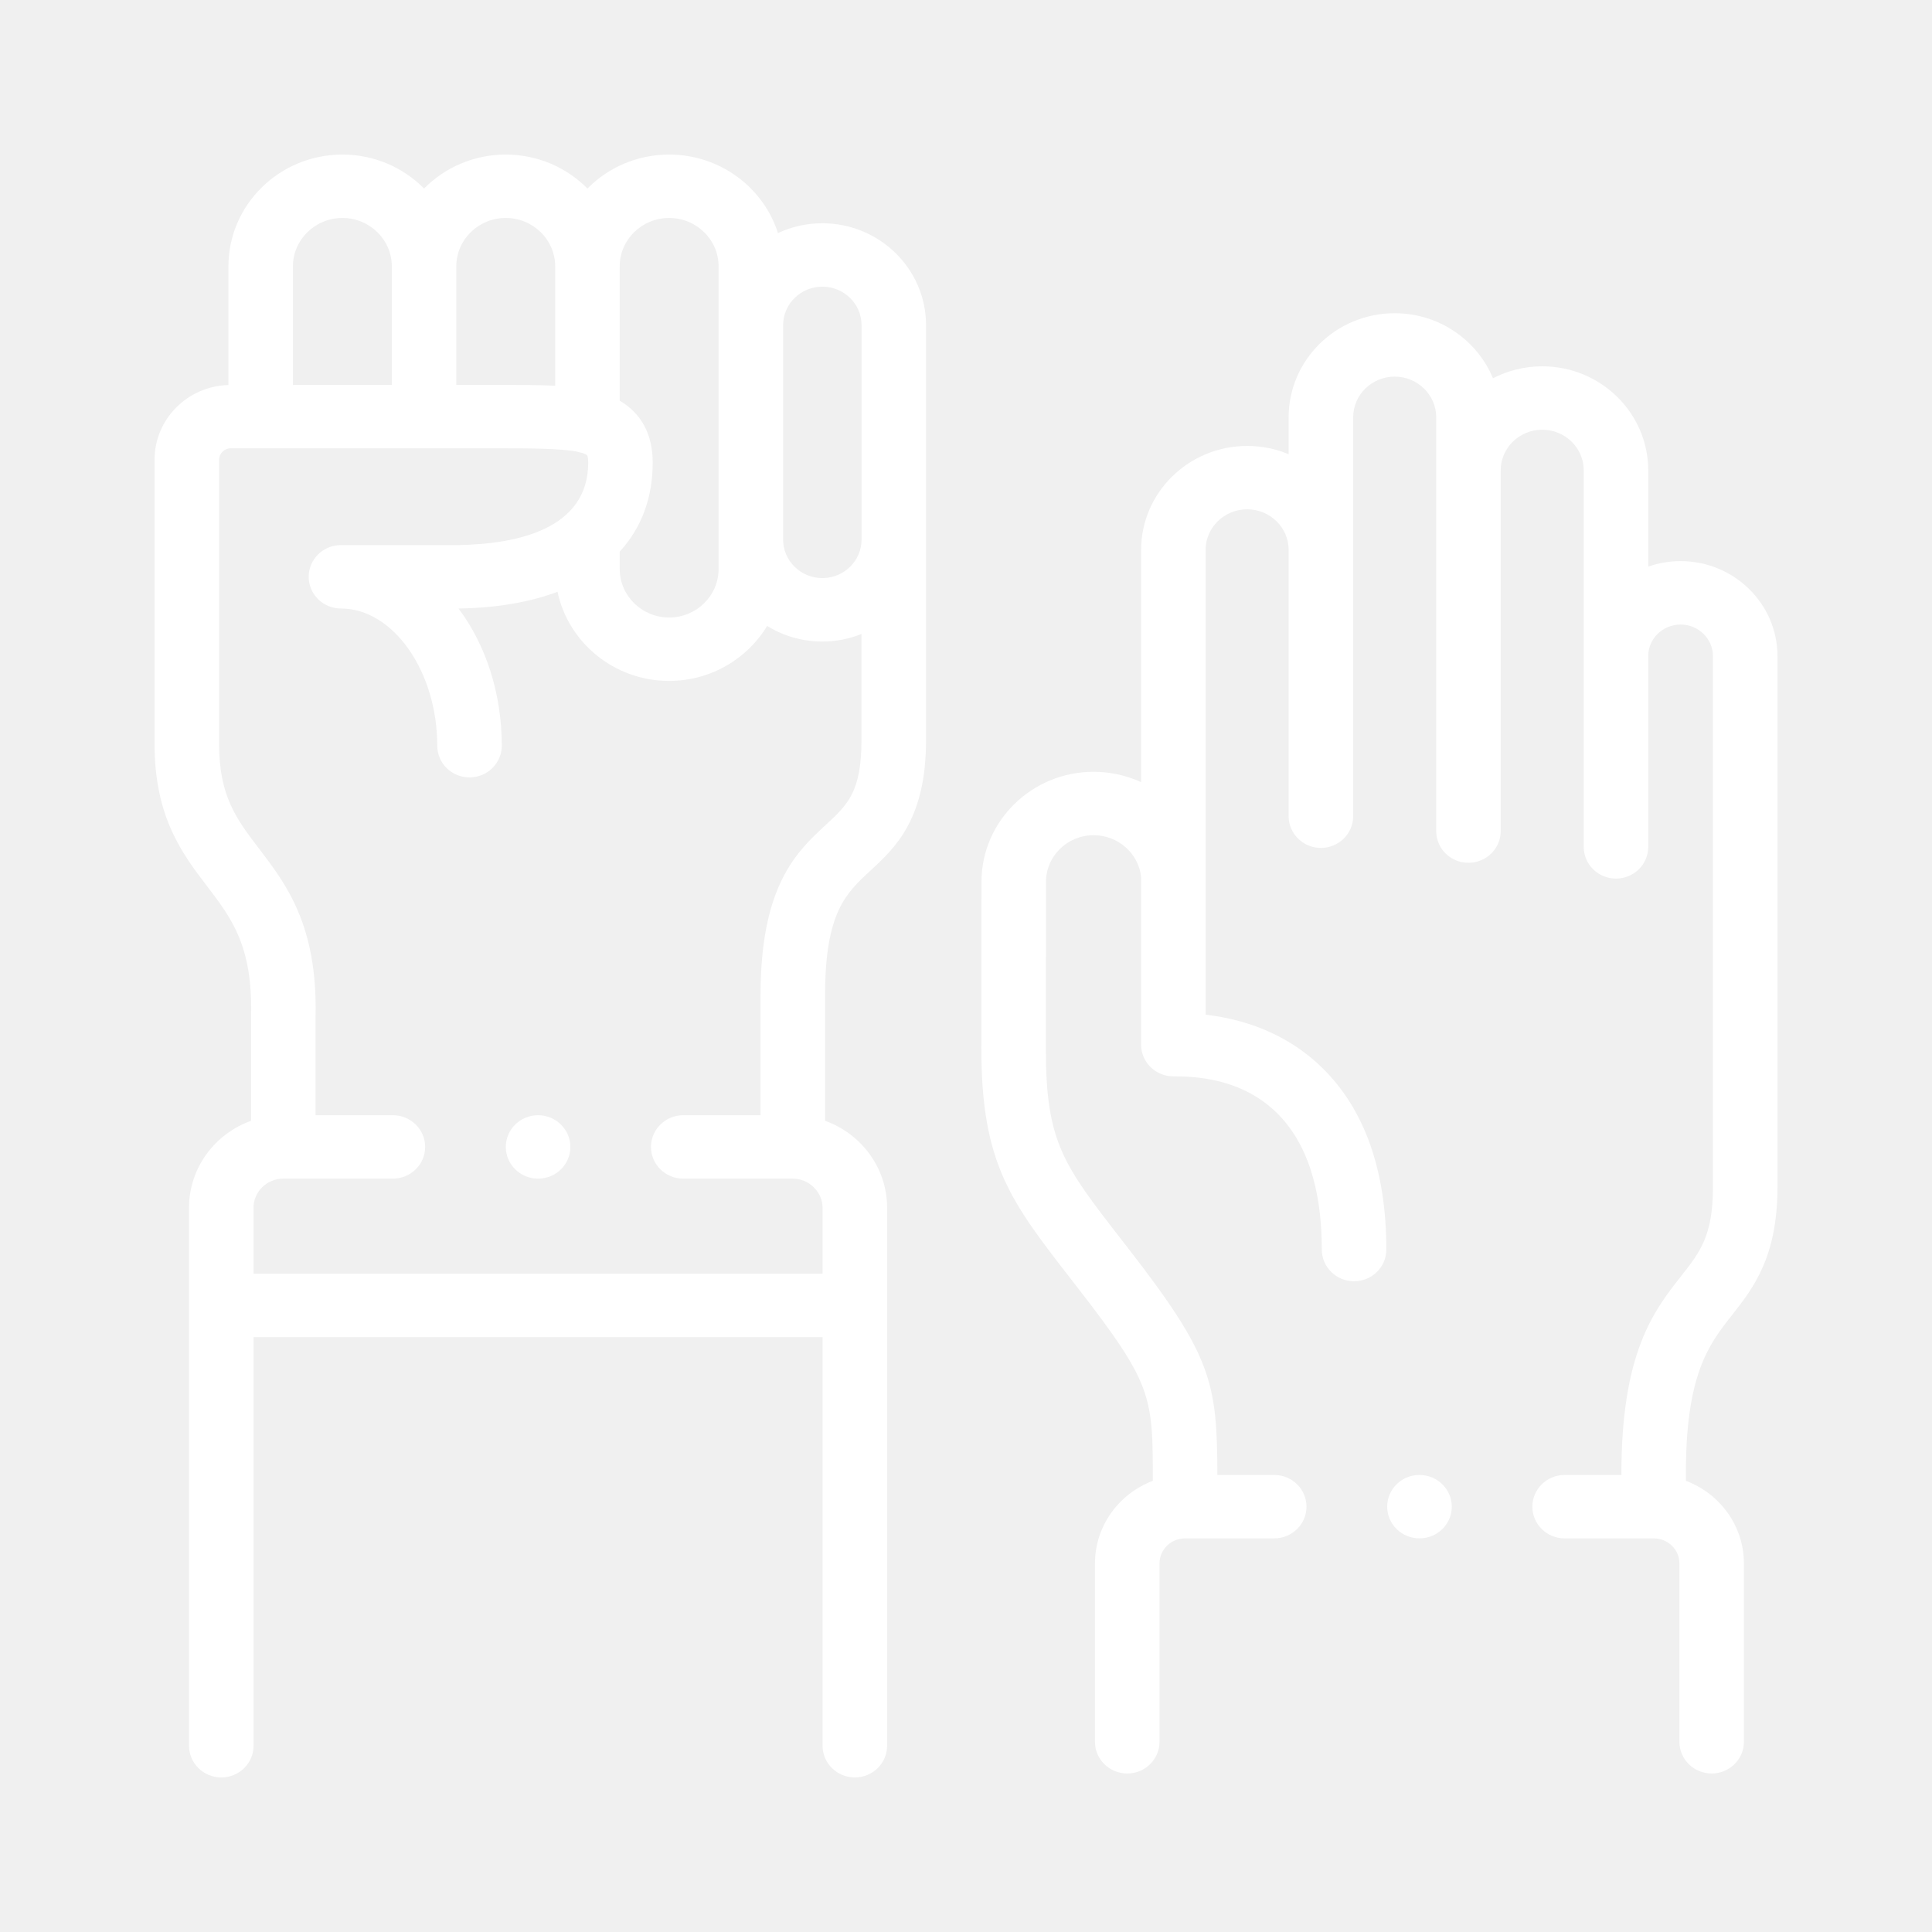
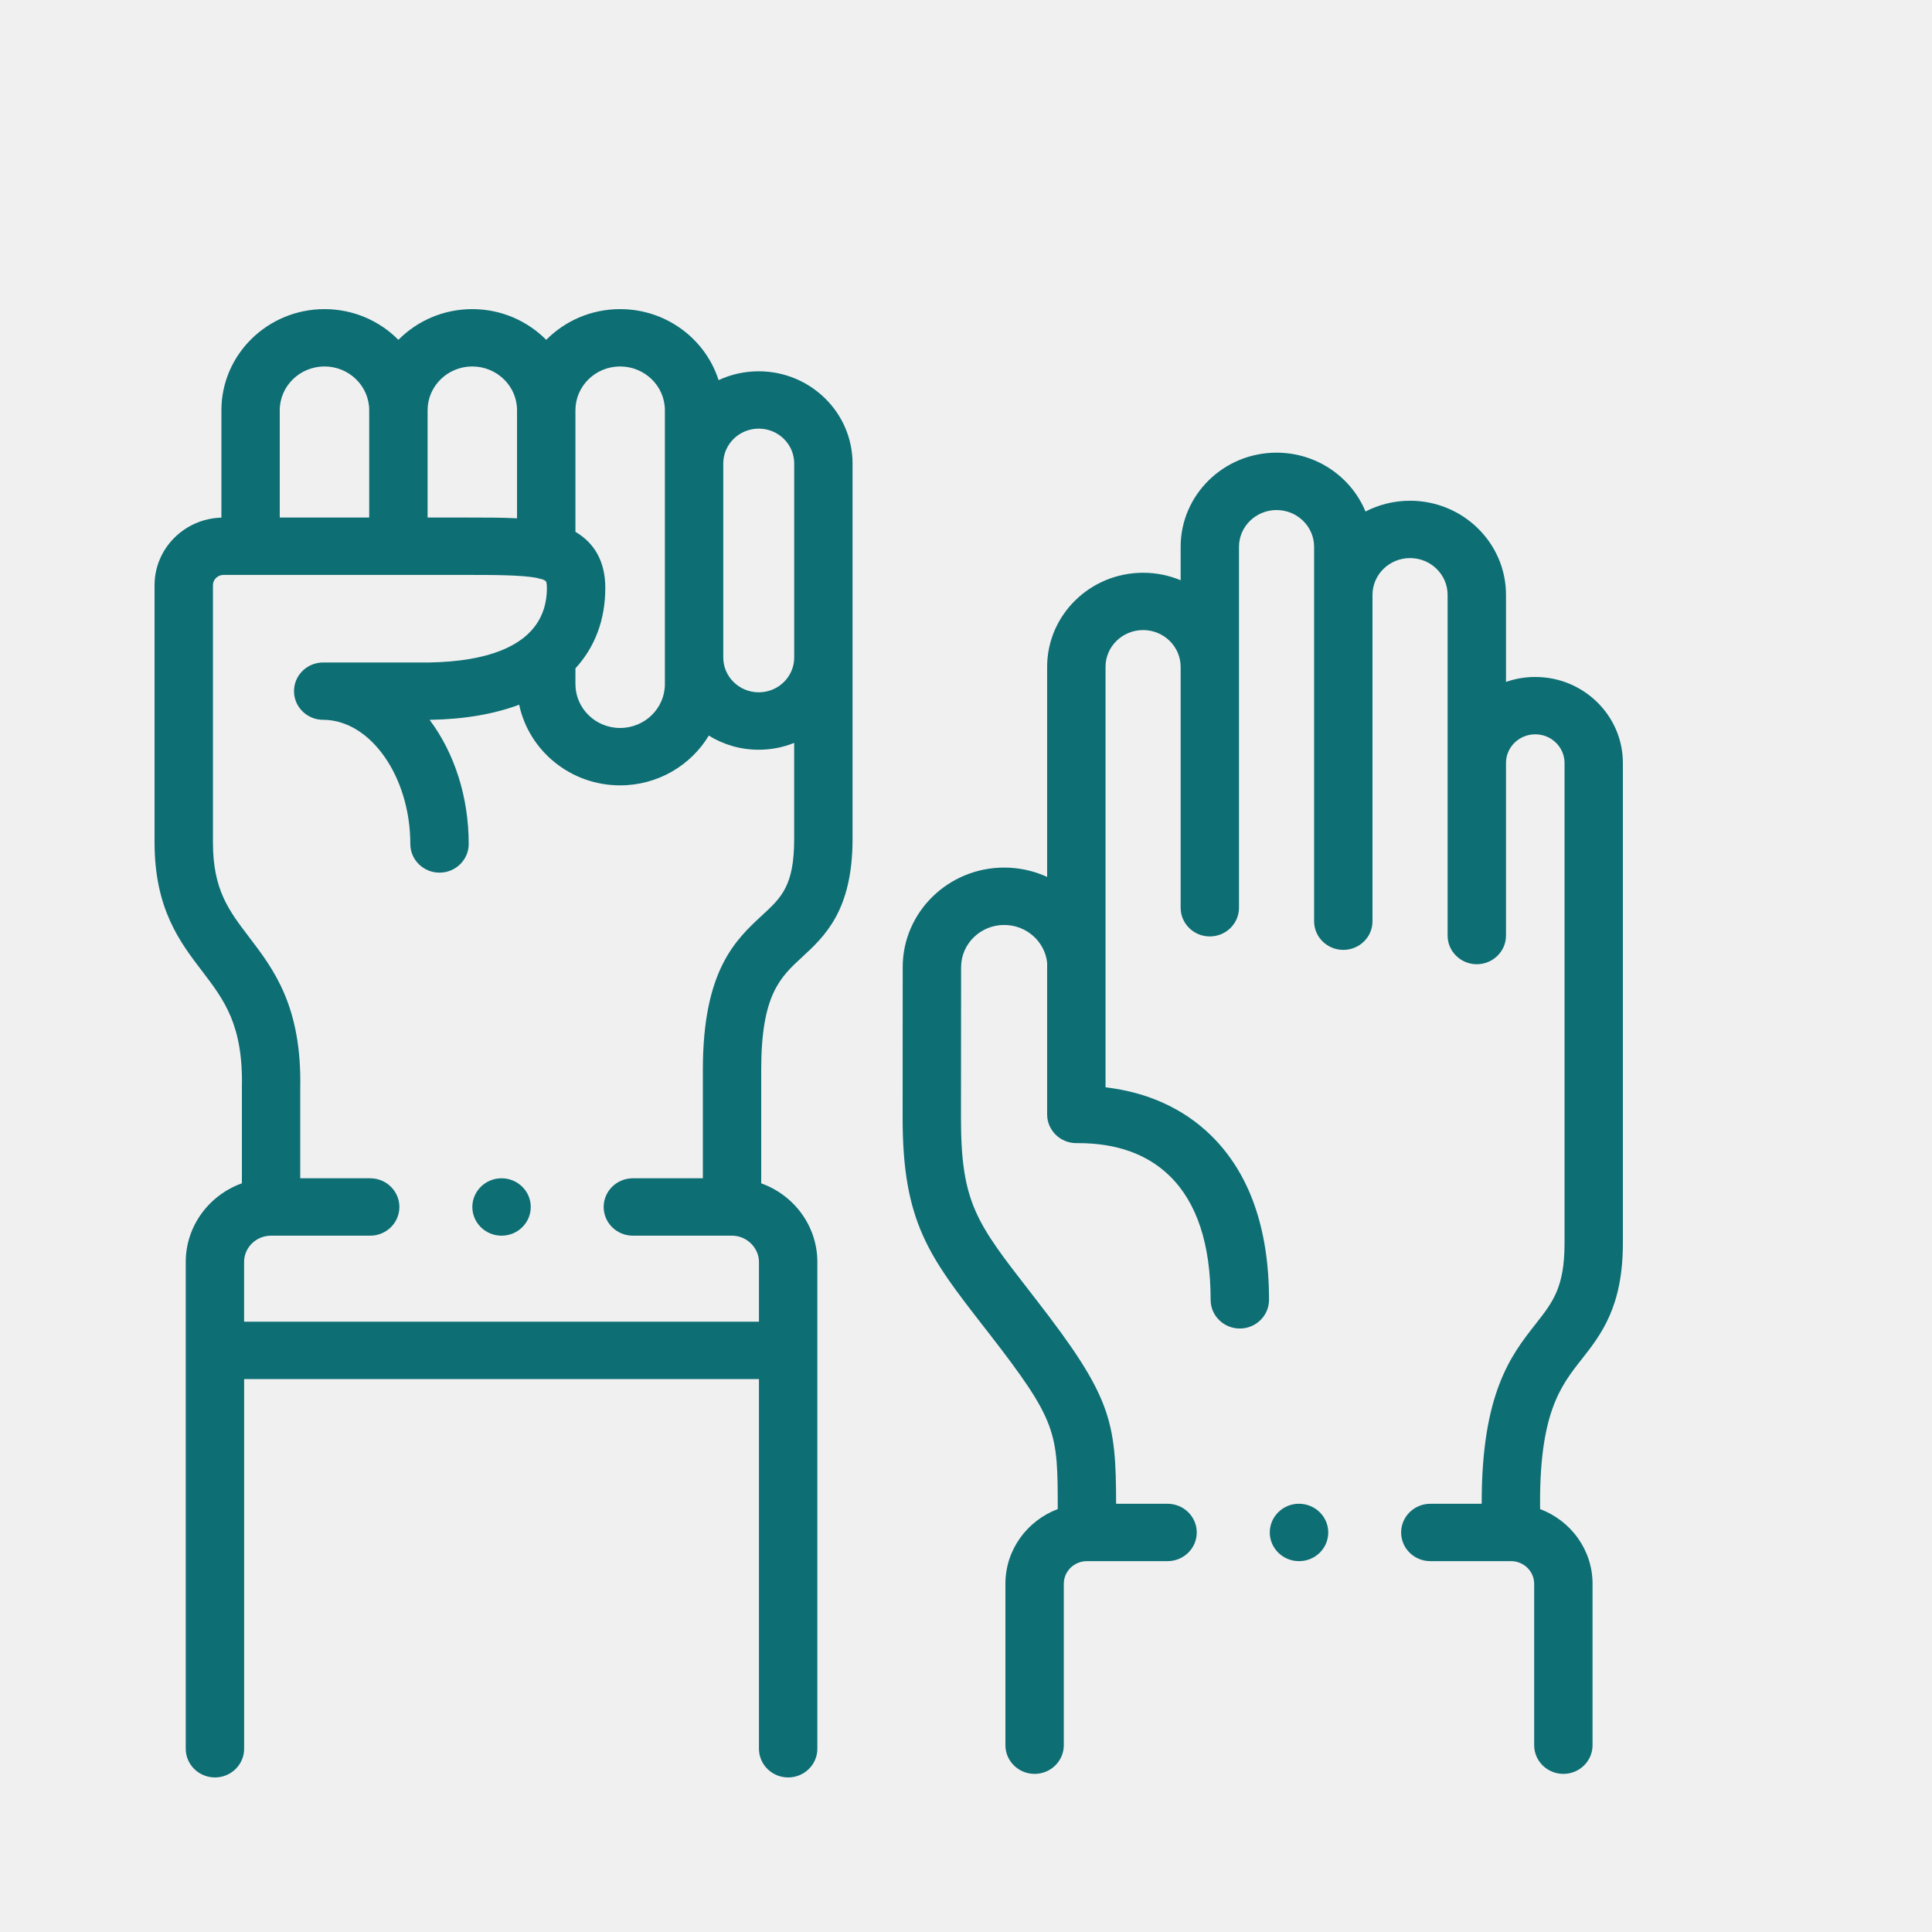
<svg xmlns="http://www.w3.org/2000/svg" width="50" height="50" viewBox="0 0 50 50" fill="none">
-   <mask id="mask0_546:71" style="mask-type:alpha" maskUnits="userSpaceOnUse" x="0" y="0" width="50" height="50">
+   <mask id="mask0_546_71" style="mask-type:alpha" maskUnits="userSpaceOnUse" x="0" y="0" width="50" height="50">
    <rect width="50" height="50" fill="#C4C4C4" />
  </mask>
-   <g mask="url(#mask0_546:71)">
-     <path d="M44.822 34.037C45.374 33.335 46.001 32.539 46.001 30.717V16.981C46.001 15.625 44.876 14.522 43.494 14.522C43.2 14.522 42.919 14.572 42.656 14.664V12.173C42.656 10.688 41.426 9.48 39.913 9.48C39.453 9.48 39.019 9.593 38.638 9.79C38.23 8.804 37.244 8.106 36.094 8.106C34.581 8.106 33.35 9.314 33.35 10.799V11.756C33.02 11.617 32.657 11.541 32.276 11.541C30.763 11.541 29.532 12.749 29.532 14.233V20.242C29.159 20.071 28.742 19.974 28.303 19.974C26.703 19.974 25.401 21.251 25.401 22.821L25.398 27.152C25.398 30.116 26.167 31.106 27.699 33.08L27.869 33.3C29.825 35.821 29.835 36.118 29.835 38.324C28.961 38.655 28.338 39.487 28.338 40.46V45.078C28.338 45.531 28.712 45.898 29.173 45.898C29.634 45.898 30.008 45.531 30.008 45.078V40.46C30.008 40.103 30.305 39.813 30.67 39.813H32.977C33.438 39.813 33.812 39.446 33.812 38.993C33.812 38.54 33.438 38.172 32.977 38.172H31.505C31.499 35.785 31.372 35.108 29.197 32.306L29.026 32.086C27.522 30.147 27.067 29.562 27.067 27.153L27.07 22.823C27.07 22.157 27.623 21.615 28.303 21.615C28.94 21.615 29.466 22.089 29.532 22.695C29.532 22.695 29.531 26.976 29.532 27.043C29.536 27.493 29.908 27.856 30.367 27.856H30.373C30.388 27.856 30.404 27.856 30.419 27.856C31.518 27.856 32.398 28.171 33.035 28.793C33.813 29.552 34.208 30.745 34.208 32.339C34.208 32.791 34.582 33.159 35.043 33.159C35.504 33.159 35.878 32.791 35.878 32.339C35.878 30.291 35.317 28.707 34.212 27.628C33.429 26.865 32.401 26.399 31.201 26.26V14.232C31.201 13.653 31.683 13.181 32.276 13.181C32.868 13.181 33.35 13.653 33.35 14.232V19.049V21.123C33.35 21.576 33.724 21.944 34.185 21.944C34.646 21.944 35.02 21.576 35.02 21.123V19.049V14.232V10.799C35.02 10.219 35.501 9.747 36.094 9.747C36.687 9.747 37.169 10.219 37.169 10.799V21.509C37.169 21.962 37.542 22.329 38.003 22.329C38.464 22.329 38.838 21.962 38.838 21.509V12.173C38.838 11.593 39.32 11.121 39.913 11.121C40.505 11.121 40.987 11.593 40.987 12.173V16.981V18.365V21.918C40.987 22.371 41.361 22.738 41.822 22.738C42.282 22.738 42.656 22.371 42.656 21.918V18.365V16.981C42.656 16.529 43.032 16.163 43.494 16.163C43.955 16.163 44.331 16.53 44.331 16.981V30.717C44.331 31.979 44.001 32.399 43.501 33.034C42.81 33.913 41.954 35.001 41.962 38.172H40.492C40.031 38.172 39.657 38.54 39.657 38.993C39.657 39.446 40.031 39.813 40.492 39.813H42.799C43.166 39.813 43.463 40.103 43.463 40.46V45.078C43.463 45.531 43.837 45.898 44.298 45.898C44.758 45.898 45.132 45.531 45.132 45.078V40.46C45.132 39.487 44.509 38.654 43.632 38.324C43.599 35.593 44.22 34.802 44.822 34.037Z" fill="white" />
-     <path d="M21.282 5.778C20.871 5.778 20.482 5.869 20.134 6.032C19.759 4.856 18.638 4 17.317 4C16.488 4 15.739 4.337 15.203 4.879C14.666 4.337 13.916 4 13.088 4C12.259 4 11.511 4.337 10.975 4.879C10.439 4.337 9.69 4 8.862 4C7.235 4 5.912 5.298 5.912 6.892V9.964C4.852 9.993 4 10.849 4 11.896V19.255C4 21.154 4.723 22.102 5.362 22.938C5.993 23.765 6.539 24.48 6.498 26.278C6.498 26.284 6.498 26.29 6.498 26.296V29.006C5.562 29.341 4.892 30.223 4.892 31.256V45.18C4.892 45.633 5.266 46 5.727 46C6.188 46 6.562 45.633 6.562 45.18V34.604H21.288V45.18C21.288 45.633 21.663 46 22.123 46C22.584 46 22.958 45.633 22.958 45.18V31.256C22.958 30.224 22.289 29.342 21.353 29.006V25.755C21.353 23.615 21.895 23.115 22.522 22.536C23.166 21.942 23.966 21.203 23.966 19.156V8.415C23.966 6.961 22.762 5.779 21.282 5.778ZM21.282 7.419C21.842 7.419 22.297 7.865 22.297 8.415V11.798V13.965C22.297 14.514 21.842 14.961 21.282 14.961C20.723 14.961 20.267 14.514 20.267 13.965V8.415C20.267 7.866 20.722 7.419 21.282 7.419ZM17.317 5.641C18.023 5.641 18.597 6.202 18.597 6.892V8.416V14.726C18.597 15.418 18.023 15.981 17.317 15.981C16.612 15.981 16.038 15.418 16.038 14.726V14.276C16.595 13.67 16.892 12.892 16.892 11.971C16.892 11.242 16.599 10.699 16.038 10.37V6.892C16.038 6.202 16.611 5.641 17.317 5.641ZM13.088 5.641C13.794 5.641 14.368 6.202 14.368 6.892V9.983C13.957 9.962 13.495 9.962 12.981 9.962H11.809V6.892C11.809 6.202 12.383 5.641 13.088 5.641ZM8.862 5.641C9.566 5.641 10.14 6.202 10.14 6.892V9.962H7.581V6.892C7.581 6.202 8.156 5.641 8.862 5.641ZM21.38 21.34C20.624 22.038 19.683 22.906 19.683 25.755V28.862H17.681C17.221 28.862 16.847 29.23 16.847 29.682C16.847 30.135 17.221 30.503 17.681 30.503H20.518C20.936 30.503 21.288 30.848 21.288 31.256V32.964H6.561V31.256C6.561 30.841 6.907 30.503 7.332 30.503H10.168C10.629 30.503 11.003 30.135 11.003 29.682C11.003 29.23 10.629 28.862 10.168 28.862H8.167V26.306C8.218 23.948 7.411 22.889 6.698 21.955C6.123 21.201 5.67 20.607 5.67 19.255V11.896C5.67 11.737 5.806 11.603 5.968 11.603H12.982C13.642 11.603 14.491 11.603 14.93 11.687C14.976 11.703 15.023 11.714 15.072 11.722C15.129 11.741 15.173 11.762 15.198 11.787C15.198 11.787 15.223 11.833 15.223 11.972C15.223 13.689 13.396 14.081 11.86 14.107H8.823C8.363 14.107 7.989 14.475 7.989 14.927C7.989 15.38 8.363 15.748 8.823 15.748C10.175 15.748 11.316 17.374 11.316 19.299C11.316 19.752 11.69 20.119 12.151 20.119C12.612 20.119 12.986 19.752 12.986 19.299C12.986 17.969 12.588 16.711 11.867 15.748C11.871 15.748 11.875 15.748 11.88 15.748C12.859 15.732 13.714 15.584 14.429 15.316C14.707 16.63 15.896 17.622 17.316 17.622C18.395 17.622 19.34 17.05 19.854 16.199C20.268 16.455 20.757 16.603 21.28 16.603C21.639 16.603 21.982 16.534 22.295 16.407V19.157C22.296 20.493 21.931 20.829 21.38 21.34Z" fill="white" />
-     <path d="M13.925 28.862C13.464 28.862 13.09 29.23 13.09 29.682C13.09 30.135 13.464 30.503 13.925 30.503H13.927C14.388 30.503 14.761 30.135 14.761 29.682C14.761 29.23 14.386 28.862 13.925 28.862Z" fill="white" />
-     <path d="M36.735 38.172C36.274 38.172 35.9 38.539 35.9 38.992C35.9 39.445 36.274 39.812 36.735 39.812H36.74C37.2 39.812 37.572 39.445 37.572 38.992C37.572 38.539 37.196 38.172 36.735 38.172Z" fill="white" />
+   <g mask="url(#mask0_546_71)">
+     <path d="M40.934 35.177C41.434 34.541 42 33.821 42 32.172V19.745C42 18.518 40.983 17.52 39.732 17.52C39.466 17.52 39.212 17.565 38.975 17.648V15.394C38.975 14.051 37.861 12.959 36.492 12.959C36.076 12.959 35.684 13.06 35.339 13.238C34.97 12.346 34.077 11.715 33.037 11.715C31.669 11.715 30.555 12.808 30.555 14.151V15.017C30.256 14.892 29.928 14.823 29.583 14.823C28.214 14.823 27.1 15.915 27.1 17.259V22.695C26.762 22.54 26.386 22.453 25.988 22.453C24.54 22.453 23.362 23.608 23.362 25.029L23.36 28.947C23.36 31.629 24.055 32.525 25.441 34.31L25.596 34.509C27.365 36.79 27.374 37.059 27.374 39.055C26.583 39.354 26.02 40.107 26.02 40.987V45.166C26.02 45.575 26.358 45.908 26.775 45.908C27.192 45.908 27.531 45.575 27.531 45.166V40.988C27.531 40.665 27.799 40.402 28.13 40.402H30.217C30.634 40.402 30.972 40.07 30.972 39.66C30.972 39.251 30.634 38.918 30.217 38.918H28.885C28.88 36.758 28.765 36.145 26.797 33.611L26.642 33.411C25.281 31.657 24.87 31.128 24.87 28.948L24.873 25.03C24.873 24.427 25.373 23.938 25.988 23.938C26.564 23.938 27.04 24.366 27.1 24.914C27.1 24.914 27.099 28.788 27.1 28.848C27.104 29.255 27.441 29.584 27.855 29.584H27.861C27.875 29.584 27.889 29.584 27.903 29.584C28.897 29.584 29.693 29.869 30.27 30.432C30.974 31.118 31.331 32.197 31.331 33.639C31.331 34.049 31.669 34.382 32.087 34.382C32.503 34.382 32.842 34.049 32.842 33.639C32.842 31.787 32.334 30.354 31.334 29.378C30.626 28.688 29.696 28.266 28.611 28.14V17.258C28.611 16.733 29.046 16.306 29.583 16.306C30.119 16.306 30.555 16.733 30.555 17.258V21.615V23.492C30.555 23.902 30.893 24.235 31.31 24.235C31.727 24.235 32.065 23.902 32.065 23.492V21.615V17.258V14.151C32.065 13.627 32.501 13.2 33.037 13.2C33.574 13.2 34.009 13.627 34.009 14.151V23.841C34.009 24.251 34.348 24.583 34.765 24.583C35.182 24.583 35.52 24.251 35.52 23.841V15.394C35.52 14.87 35.956 14.443 36.492 14.443C37.028 14.443 37.464 14.87 37.464 15.394V19.745V20.997V24.212C37.464 24.621 37.803 24.954 38.219 24.954C38.636 24.954 38.975 24.621 38.975 24.212V20.997V19.745C38.975 19.336 39.315 19.004 39.732 19.004C40.15 19.004 40.49 19.337 40.49 19.745V32.172C40.49 33.315 40.191 33.694 39.739 34.269C39.114 35.064 38.34 36.049 38.346 38.918H37.016C36.599 38.918 36.261 39.251 36.261 39.66C36.261 40.07 36.599 40.402 37.016 40.402H39.104C39.435 40.402 39.704 40.665 39.704 40.988V45.166C39.704 45.575 40.043 45.908 40.46 45.908C40.877 45.908 41.215 45.575 41.215 45.166V40.988C41.215 40.107 40.651 39.354 39.858 39.055C39.827 36.584 40.389 35.868 40.934 35.177Z" fill="#0D6E74" />
+     <path d="M19.636 9.609C19.264 9.609 18.912 9.691 18.597 9.838C18.258 8.775 17.244 8 16.048 8C15.299 8 14.621 8.305 14.136 8.795C13.65 8.305 12.972 8 12.222 8C11.473 8 10.795 8.305 10.31 8.795C9.826 8.305 9.148 8 8.399 8C6.927 8 5.73 9.174 5.73 10.617V13.396C4.771 13.422 4 14.197 4 15.144V21.802C4 23.52 4.654 24.378 5.232 25.134C5.803 25.883 6.297 26.529 6.26 28.156C6.26 28.162 6.26 28.168 6.26 28.173V30.624C5.413 30.928 4.807 31.726 4.807 32.66V45.258C4.807 45.667 5.146 46 5.563 46C5.98 46 6.318 45.667 6.318 45.258V35.69H19.642V45.258C19.642 45.667 19.98 46 20.397 46C20.814 46 21.153 45.667 21.153 45.258V32.661C21.153 31.726 20.547 30.928 19.7 30.625V27.683C19.7 25.747 20.19 25.294 20.758 24.77C21.341 24.233 22.064 23.564 22.064 21.713V11.995C22.064 10.679 20.975 9.61 19.636 9.609ZM19.636 11.093C20.143 11.093 20.554 11.497 20.554 11.995V15.055V17.016C20.554 17.513 20.143 17.917 19.636 17.917C19.13 17.917 18.718 17.513 18.718 17.016V11.995C18.718 11.498 19.129 11.093 19.636 11.093ZM16.048 9.484C16.687 9.484 17.207 9.992 17.207 10.617V11.995V17.705C17.207 18.331 16.687 18.84 16.048 18.84C15.411 18.84 14.892 18.331 14.892 17.705V17.297C15.395 16.749 15.665 16.045 15.665 15.212C15.665 14.552 15.399 14.061 14.892 13.764V10.617C14.892 9.992 15.41 9.484 16.048 9.484ZM12.222 9.484C12.861 9.484 13.381 9.992 13.381 10.617V13.414C13.008 13.394 12.591 13.394 12.125 13.394H11.066V10.617C11.066 9.992 11.585 9.484 12.222 9.484ZM8.399 9.484C9.036 9.484 9.555 9.992 9.555 10.617V13.394H7.24V10.617C7.24 9.992 7.76 9.484 8.399 9.484ZM19.724 23.688C19.041 24.32 18.19 25.105 18.19 27.683V30.494H16.378C15.961 30.494 15.623 30.827 15.623 31.236C15.623 31.646 15.961 31.979 16.378 31.979H18.945C19.323 31.979 19.642 32.291 19.642 32.661V34.205H6.317V32.661C6.317 32.284 6.63 31.979 7.014 31.979H9.581C9.998 31.979 10.336 31.646 10.336 31.236C10.336 30.827 9.998 30.494 9.581 30.494H7.77V28.182C7.816 26.049 7.086 25.09 6.441 24.245C5.921 23.563 5.511 23.026 5.511 21.802V15.144C5.511 15 5.634 14.879 5.781 14.879H12.126C12.724 14.879 13.492 14.879 13.889 14.955C13.931 14.969 13.974 14.979 14.017 14.987C14.069 15.003 14.109 15.023 14.131 15.046C14.131 15.046 14.154 15.087 14.154 15.213C14.154 16.766 12.501 17.121 11.112 17.145H8.364C7.947 17.145 7.609 17.477 7.609 17.887C7.609 18.296 7.947 18.629 8.364 18.629C9.587 18.629 10.619 20.1 10.619 21.842C10.619 22.252 10.958 22.584 11.375 22.584C11.791 22.584 12.13 22.252 12.13 21.842C12.13 20.639 11.77 19.5 11.118 18.629C11.122 18.629 11.125 18.629 11.129 18.629C12.015 18.615 12.789 18.48 13.436 18.238C13.687 19.427 14.763 20.325 16.048 20.325C17.024 20.325 17.879 19.808 18.344 19.037C18.718 19.269 19.161 19.403 19.634 19.403C19.959 19.403 20.27 19.34 20.553 19.226V21.713C20.554 22.922 20.224 23.227 19.724 23.688Z" fill="#0D6E74" />
+     <path d="M12.98 30.494C12.563 30.494 12.224 30.827 12.224 31.236C12.224 31.646 12.563 31.979 12.98 31.979H12.982C13.399 31.979 13.736 31.646 13.736 31.236C13.736 30.827 13.397 30.494 12.98 30.494Z" fill="#0D6E74" />
+     <path d="M33.617 38.917C33.2 38.917 32.862 39.25 32.862 39.66C32.862 40.069 33.2 40.402 33.617 40.402H33.622C34.039 40.402 34.375 40.069 34.375 39.66C34.375 39.25 34.034 38.917 33.617 38.917Z" fill="#0D6E74" />
  </g>
</svg>
